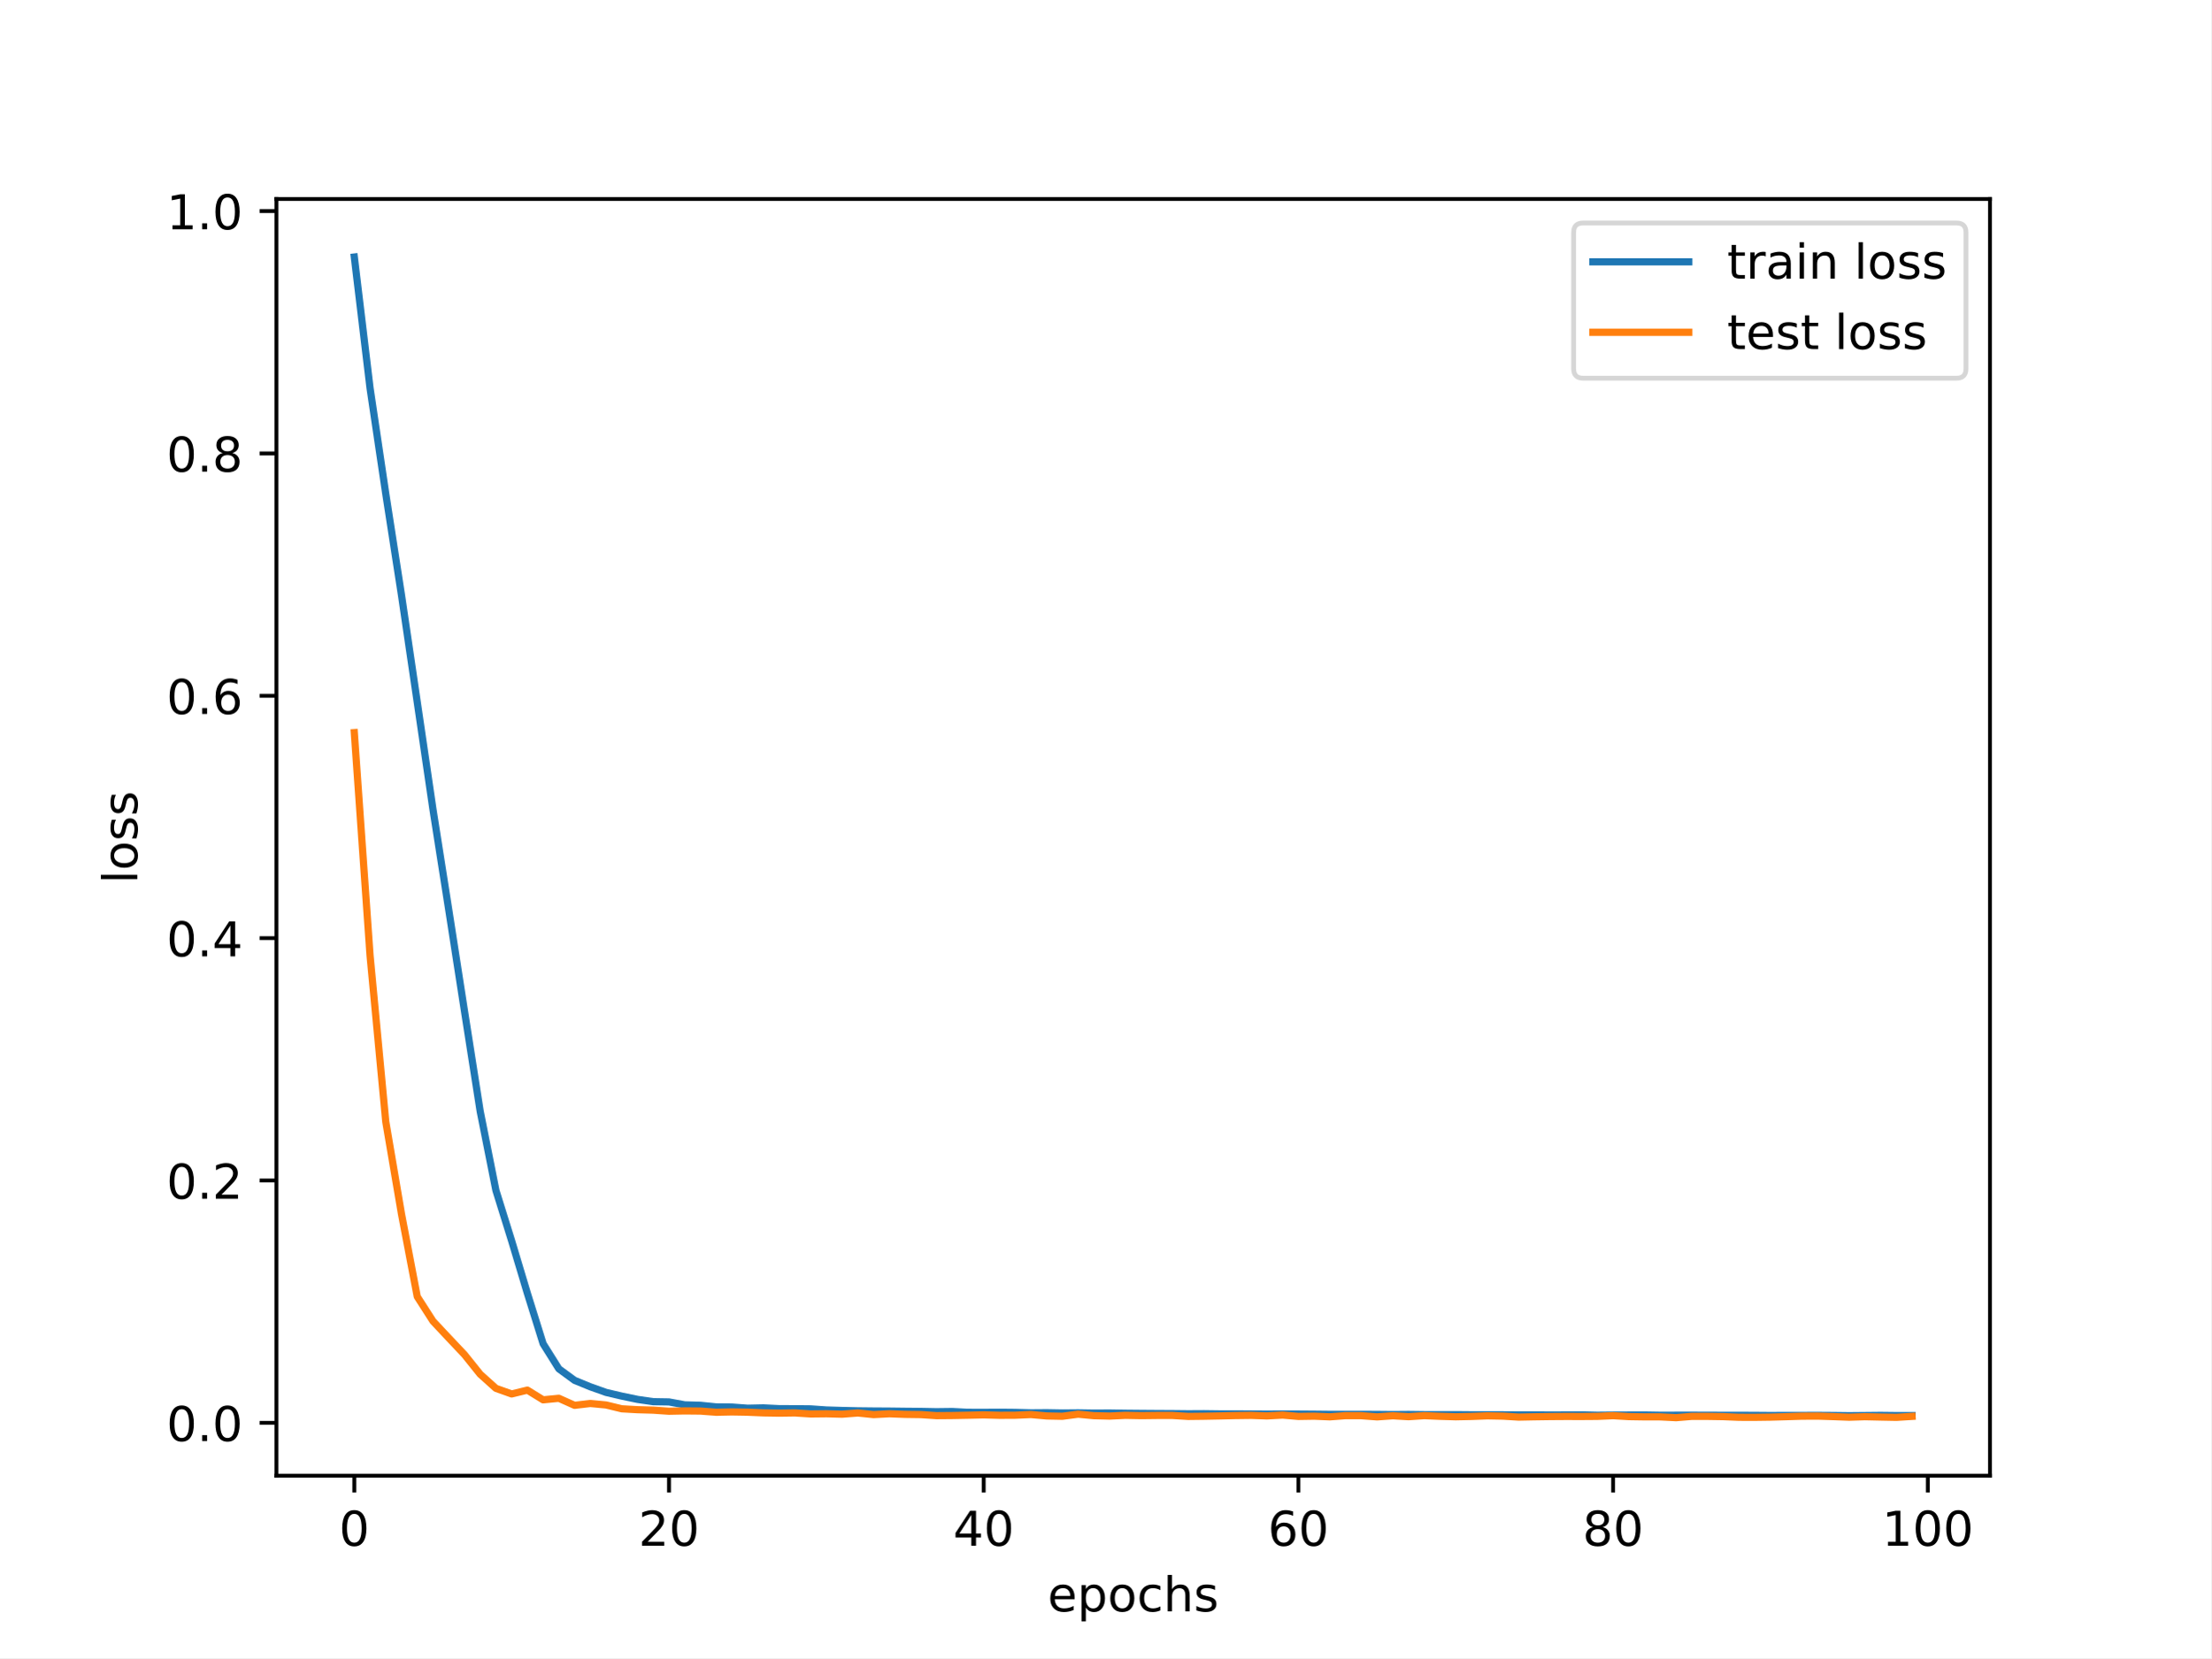
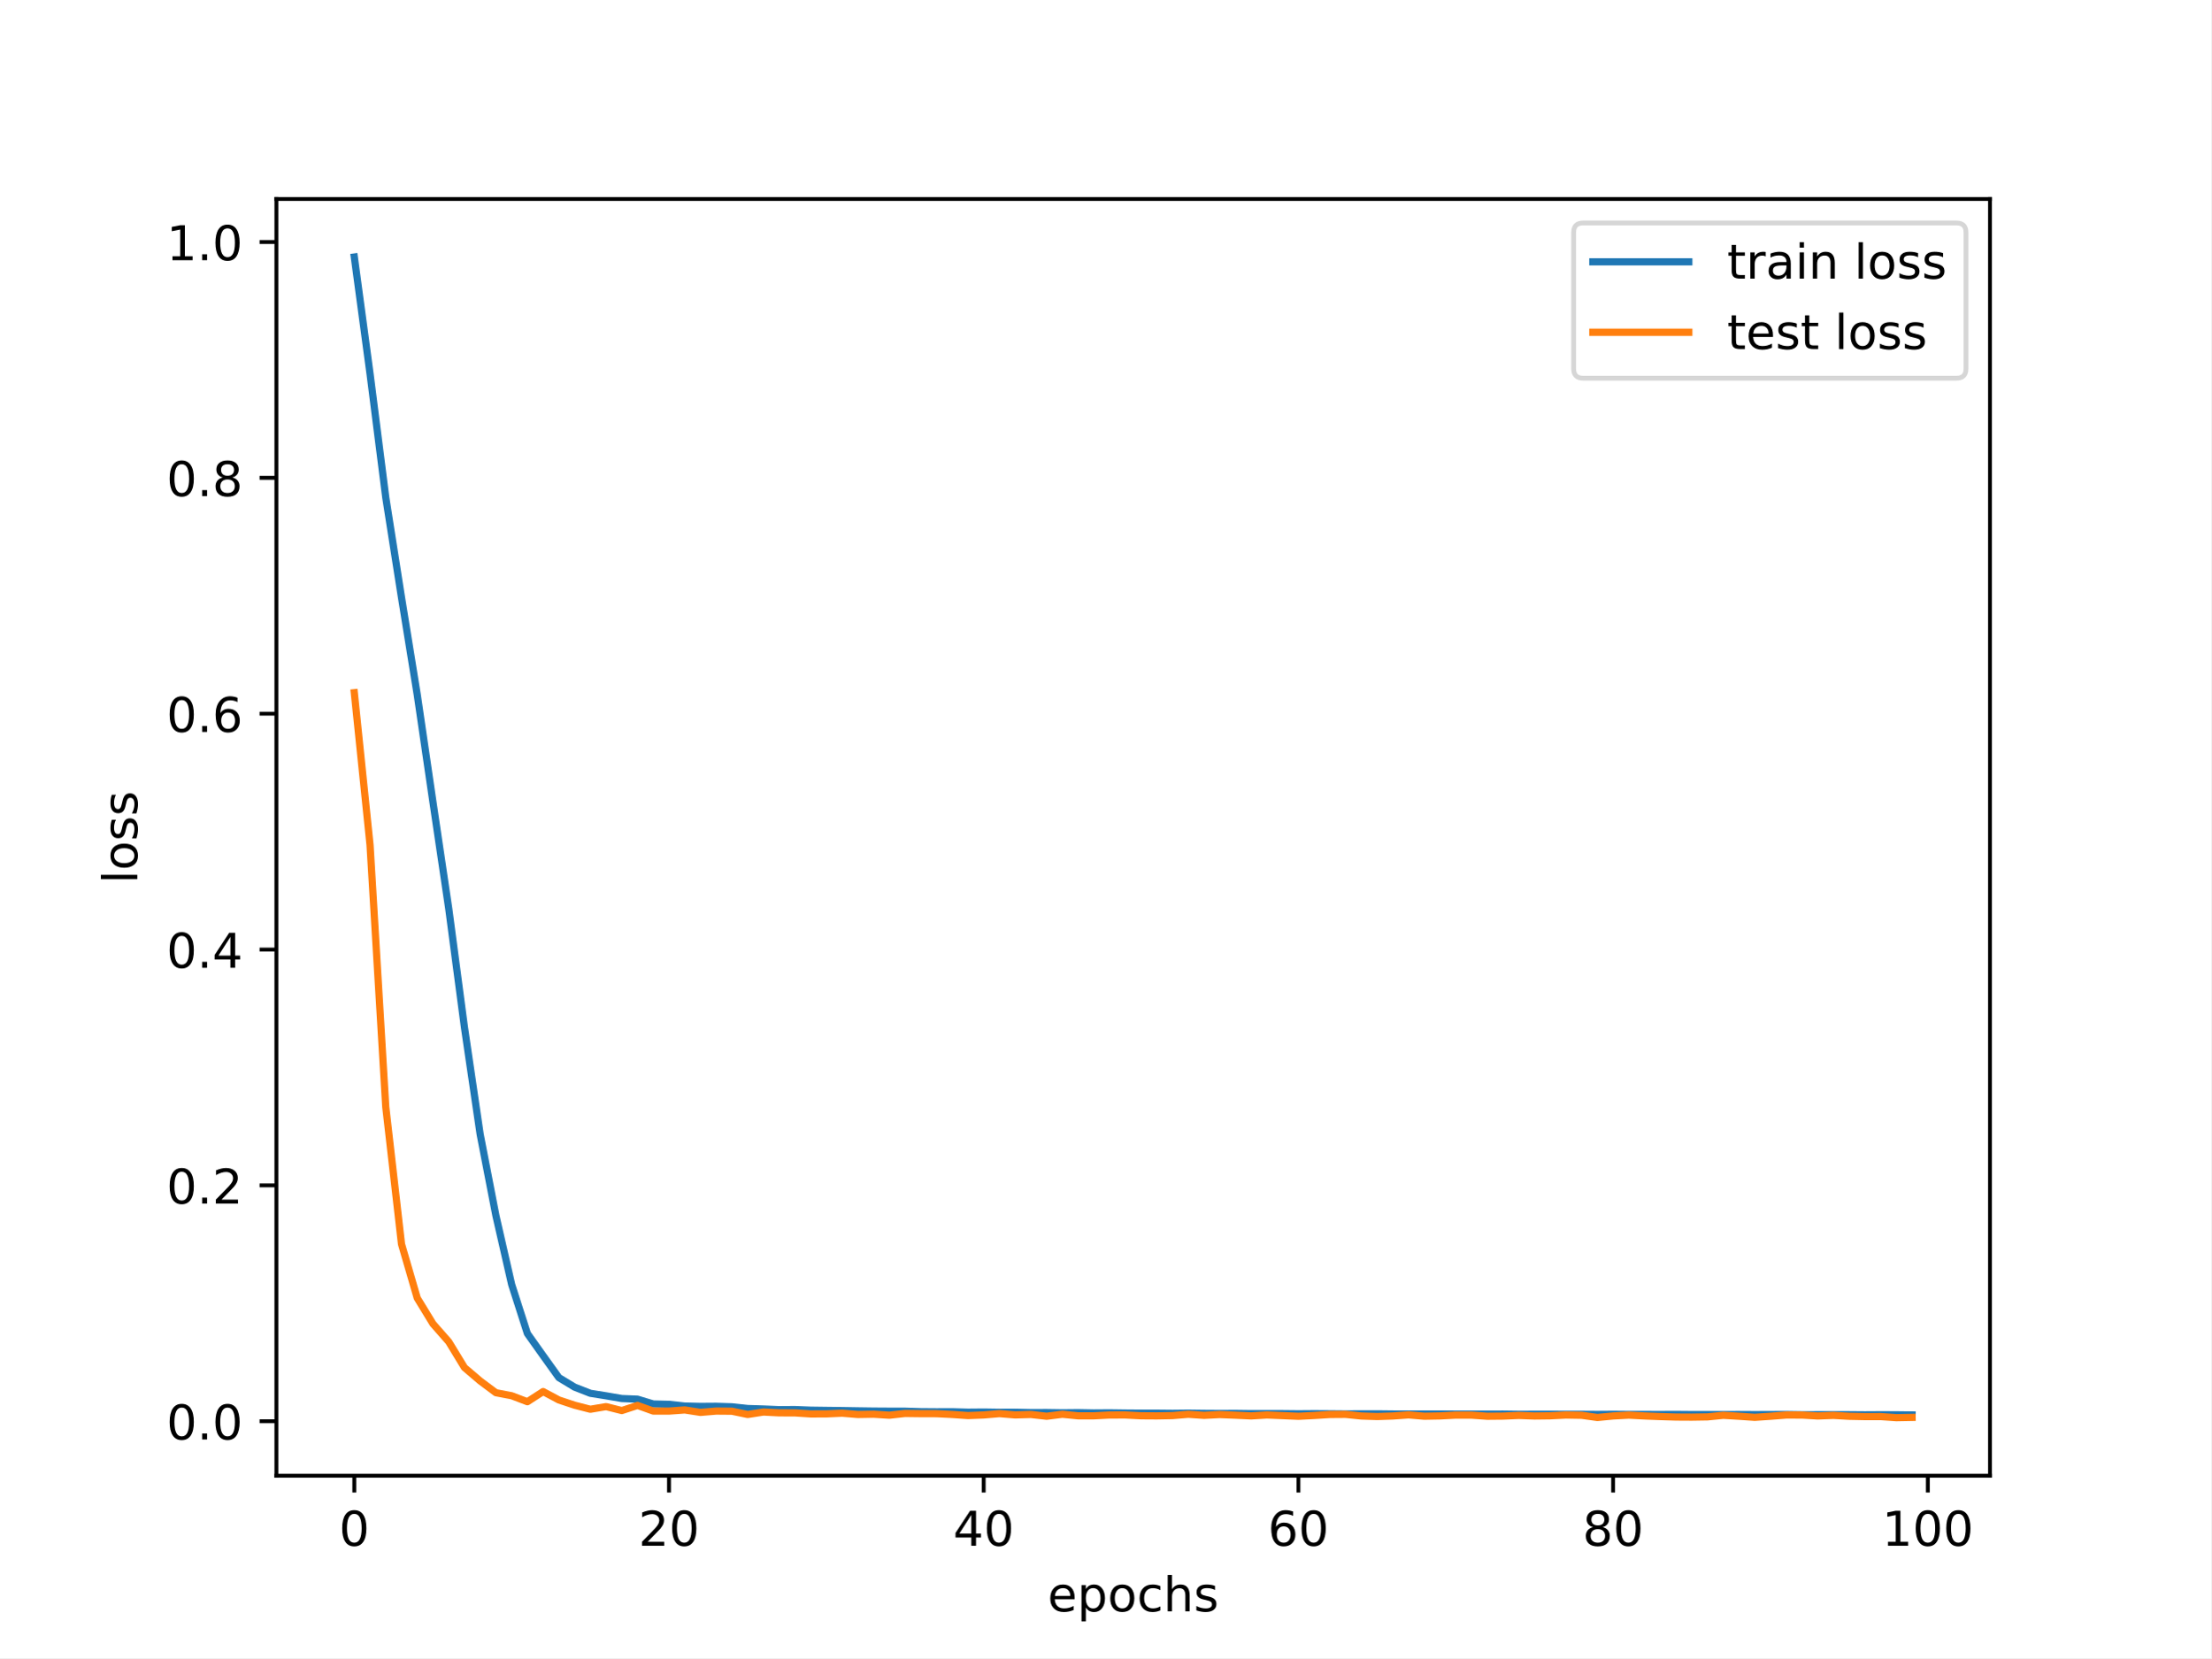
<svg xmlns="http://www.w3.org/2000/svg" xmlns:xlink="http://www.w3.org/1999/xlink" width="460.8pt" height="345.6pt" viewBox="0 0 460.8 345.6" version="1.1">
  <defs>
    <style type="text/css">*{stroke-linejoin: round; stroke-linecap: butt}</style>
  </defs>
  <g id="figure_1">
    <g id="patch_1">
      <path d="M 0 345.6  L 460.8 345.6  L 460.8 0  L 0 0  z " style="fill: #ffffff" />
    </g>
    <g id="axes_1">
      <g id="patch_2">
        <path d="M 57.6 307.584  L 414.72 307.584  L 414.72 41.472  L 57.6 41.472  z " style="fill: #ffffff" />
      </g>
      <g id="matplotlib.axis_1">
        <g id="xtick_1">
          <g id="line2d_1">
            <defs>
-               <path id="mf3660cfa95" d="M 0 0  L 0 3.5  " style="stroke: #000000; stroke-width: 0.8" />
-             </defs>
-             <g>
-               <use xlink:href="#mf3660cfa95" x="73.833" y="307.584" style="stroke: #000000; stroke-width: 0.8" />
+               <path id="mb1855bb2f7" d="M 0 0  L 0 3.5  " style="stroke: #000000; stroke-width: 0.8" />
+             </defs>
+             <g>
+               <use xlink:href="#mb1855bb2f7" x="73.833" y="307.584" style="stroke: #000000; stroke-width: 0.8" />
            </g>
          </g>
          <g id="text_1">
            <g transform="translate(70.65148 322.1824) scale(0.1 -0.1)">
              <defs>
                <path id="DejaVuSans-30" d="M 2034 4250  Q 1547 4250 1301 3770  Q 1056 3291 1056 2328  Q 1056 1369 1301 889  Q 1547 409 2034 409  Q 2525 409 2770 889  Q 3016 1369 3016 2328  Q 3016 3291 2770 3770  Q 2525 4250 2034 4250  z M 2034 4750  Q 2819 4750 3233 4129  Q 3647 3509 3647 2328  Q 3647 1150 3233 529  Q 2819 -91 2034 -91  Q 1250 -91 836 529  Q 422 1150 422 2328  Q 422 3509 836 4129  Q 1250 4750 2034 4750  z " transform="scale(0.015625)" />
              </defs>
              <use xlink:href="#DejaVuSans-30" />
            </g>
          </g>
        </g>
        <g id="xtick_2">
          <g id="line2d_2">
            <g>
-               <use xlink:href="#mf3660cfa95" x="139.42" y="307.584" style="stroke: #000000; stroke-width: 0.8" />
+               <use xlink:href="#mb1855bb2f7" x="139.42" y="307.584" style="stroke: #000000; stroke-width: 0.8" />
            </g>
          </g>
          <g id="text_2">
            <g transform="translate(133.057 322.1824) scale(0.1 -0.1)">
              <defs>
                <path id="DejaVuSans-32" d="M 1228 531  L 3431 531  L 3431 0  L 469 0  L 469 531  Q 828 903 1448 1529  Q 2069 2156 2228 2338  Q 2531 2678 2651 2914  Q 2772 3150 2772 3378  Q 2772 3750 2511 3984  Q 2250 4219 1831 4219  Q 1534 4219 1204 4116  Q 875 4013 500 3803  L 500 4441  Q 881 4594 1212 4672  Q 1544 4750 1819 4750  Q 2544 4750 2975 4387  Q 3406 4025 3406 3419  Q 3406 3131 3298 2873  Q 3191 2616 2906 2266  Q 2828 2175 2409 1742  Q 1991 1309 1228 531  z " transform="scale(0.015625)" />
              </defs>
              <use xlink:href="#DejaVuSans-32" />
              <use xlink:href="#DejaVuSans-30" x="63.623" />
            </g>
          </g>
        </g>
        <g id="xtick_3">
          <g id="line2d_3">
            <g>
-               <use xlink:href="#mf3660cfa95" x="205.006" y="307.584" style="stroke: #000000; stroke-width: 0.8" />
+               <use xlink:href="#mb1855bb2f7" x="205.006" y="307.584" style="stroke: #000000; stroke-width: 0.8" />
            </g>
          </g>
          <g id="text_3">
            <g transform="translate(198.6438 322.1824) scale(0.1 -0.1)">
              <defs>
                <path id="DejaVuSans-34" d="M 2419 4116  L 825 1625  L 2419 1625  L 2419 4116  z M 2253 4666  L 3047 4666  L 3047 1625  L 3713 1625  L 3713 1100  L 3047 1100  L 3047 0  L 2419 0  L 2419 1100  L 313 1100  L 313 1709  L 2253 4666  z " transform="scale(0.015625)" />
              </defs>
              <use xlink:href="#DejaVuSans-34" />
              <use xlink:href="#DejaVuSans-30" x="63.623" />
            </g>
          </g>
        </g>
        <g id="xtick_4">
          <g id="line2d_4">
            <g>
-               <use xlink:href="#mf3660cfa95" x="270.593" y="307.584" style="stroke: #000000; stroke-width: 0.8" />
+               <use xlink:href="#mb1855bb2f7" x="270.593" y="307.584" style="stroke: #000000; stroke-width: 0.8" />
            </g>
          </g>
          <g id="text_4">
            <g transform="translate(264.2306 322.1824) scale(0.1 -0.1)">
              <defs>
                <path id="DejaVuSans-36" d="M 2113 2584  Q 1688 2584 1439 2293  Q 1191 2003 1191 1497  Q 1191 994 1439 701  Q 1688 409 2113 409  Q 2538 409 2786 701  Q 3034 994 3034 1497  Q 3034 2003 2786 2293  Q 2538 2584 2113 2584  z M 3366 4563  L 3366 3988  Q 3128 4100 2886 4159  Q 2644 4219 2406 4219  Q 1781 4219 1451 3797  Q 1122 3375 1075 2522  Q 1259 2794 1537 2939  Q 1816 3084 2150 3084  Q 2853 3084 3261 2657  Q 3669 2231 3669 1497  Q 3669 778 3244 343  Q 2819 -91 2113 -91  Q 1303 -91 875 529  Q 447 1150 447 2328  Q 447 3434 972 4092  Q 1497 4750 2381 4750  Q 2619 4750 2861 4703  Q 3103 4656 3366 4563  z " transform="scale(0.015625)" />
              </defs>
              <use xlink:href="#DejaVuSans-36" />
              <use xlink:href="#DejaVuSans-30" x="63.623" />
            </g>
          </g>
        </g>
        <g id="xtick_5">
          <g id="line2d_5">
            <g>
-               <use xlink:href="#mf3660cfa95" x="336.18" y="307.584" style="stroke: #000000; stroke-width: 0.8" />
+               <use xlink:href="#mb1855bb2f7" x="336.18" y="307.584" style="stroke: #000000; stroke-width: 0.8" />
            </g>
          </g>
          <g id="text_5">
            <g transform="translate(329.8173 322.1824) scale(0.1 -0.1)">
              <defs>
                <path id="DejaVuSans-38" d="M 2034 2216  Q 1584 2216 1326 1975  Q 1069 1734 1069 1313  Q 1069 891 1326 650  Q 1584 409 2034 409  Q 2484 409 2743 651  Q 3003 894 3003 1313  Q 3003 1734 2745 1975  Q 2488 2216 2034 2216  z M 1403 2484  Q 997 2584 770 2862  Q 544 3141 544 3541  Q 544 4100 942 4425  Q 1341 4750 2034 4750  Q 2731 4750 3128 4425  Q 3525 4100 3525 3541  Q 3525 3141 3298 2862  Q 3072 2584 2669 2484  Q 3125 2378 3379 2068  Q 3634 1759 3634 1313  Q 3634 634 3220 271  Q 2806 -91 2034 -91  Q 1263 -91 848 271  Q 434 634 434 1313  Q 434 1759 690 2068  Q 947 2378 1403 2484  z M 1172 3481  Q 1172 3119 1398 2916  Q 1625 2713 2034 2713  Q 2441 2713 2670 2916  Q 2900 3119 2900 3481  Q 2900 3844 2670 4047  Q 2441 4250 2034 4250  Q 1625 4250 1398 4047  Q 1172 3844 1172 3481  z " transform="scale(0.015625)" />
              </defs>
              <use xlink:href="#DejaVuSans-38" />
              <use xlink:href="#DejaVuSans-30" x="63.623" />
            </g>
          </g>
        </g>
        <g id="xtick_6">
          <g id="line2d_6">
            <g>
-               <use xlink:href="#mf3660cfa95" x="401.767" y="307.584" style="stroke: #000000; stroke-width: 0.8" />
+               <use xlink:href="#mb1855bb2f7" x="401.767" y="307.584" style="stroke: #000000; stroke-width: 0.8" />
            </g>
          </g>
          <g id="text_6">
            <g transform="translate(392.2229 322.1824) scale(0.1 -0.1)">
              <defs>
                <path id="DejaVuSans-31" d="M 794 531  L 1825 531  L 1825 4091  L 703 3866  L 703 4441  L 1819 4666  L 2450 4666  L 2450 531  L 3481 531  L 3481 0  L 794 0  L 794 531  z " transform="scale(0.015625)" />
              </defs>
              <use xlink:href="#DejaVuSans-31" />
              <use xlink:href="#DejaVuSans-30" x="63.623" />
              <use xlink:href="#DejaVuSans-30" x="127.246" />
            </g>
          </g>
        </g>
        <g id="text_7">
          <g transform="translate(218.3272 335.8606) scale(0.1 -0.1)">
            <defs>
              <path id="DejaVuSans-65" d="M 3597 1894  L 3597 1613  L 953 1613  Q 991 1019 1311 708  Q 1631 397 2203 397  Q 2534 397 2845 478  Q 3156 559 3463 722  L 3463 178  Q 3153 47 2828 -22  Q 2503 -91 2169 -91  Q 1331 -91 842 396  Q 353 884 353 1716  Q 353 2575 817 3079  Q 1281 3584 2069 3584  Q 2775 3584 3186 3129  Q 3597 2675 3597 1894  z M 3022 2063  Q 3016 2534 2758 2815  Q 2500 3097 2075 3097  Q 1594 3097 1305 2825  Q 1016 2553 972 2059  L 3022 2063  z " transform="scale(0.015625)" />
              <path id="DejaVuSans-70" d="M 1159 525  L 1159 -1331  L 581 -1331  L 581 3500  L 1159 3500  L 1159 2969  Q 1341 3281 1617 3432  Q 1894 3584 2278 3584  Q 2916 3584 3314 3078  Q 3713 2572 3713 1747  Q 3713 922 3314 415  Q 2916 -91 2278 -91  Q 1894 -91 1617 61  Q 1341 213 1159 525  z M 3116 1747  Q 3116 2381 2855 2742  Q 2594 3103 2138 3103  Q 1681 3103 1420 2742  Q 1159 2381 1159 1747  Q 1159 1113 1420 752  Q 1681 391 2138 391  Q 2594 391 2855 752  Q 3116 1113 3116 1747  z " transform="scale(0.015625)" />
              <path id="DejaVuSans-6f" d="M 1959 3097  Q 1497 3097 1228 2736  Q 959 2375 959 1747  Q 959 1119 1226 758  Q 1494 397 1959 397  Q 2419 397 2687 759  Q 2956 1122 2956 1747  Q 2956 2369 2687 2733  Q 2419 3097 1959 3097  z M 1959 3584  Q 2709 3584 3137 3096  Q 3566 2609 3566 1747  Q 3566 888 3137 398  Q 2709 -91 1959 -91  Q 1206 -91 779 398  Q 353 888 353 1747  Q 353 2609 779 3096  Q 1206 3584 1959 3584  z " transform="scale(0.015625)" />
              <path id="DejaVuSans-63" d="M 3122 3366  L 3122 2828  Q 2878 2963 2633 3030  Q 2388 3097 2138 3097  Q 1578 3097 1268 2742  Q 959 2388 959 1747  Q 959 1106 1268 751  Q 1578 397 2138 397  Q 2388 397 2633 464  Q 2878 531 3122 666  L 3122 134  Q 2881 22 2623 -34  Q 2366 -91 2075 -91  Q 1284 -91 818 406  Q 353 903 353 1747  Q 353 2603 823 3093  Q 1294 3584 2113 3584  Q 2378 3584 2631 3529  Q 2884 3475 3122 3366  z " transform="scale(0.015625)" />
              <path id="DejaVuSans-68" d="M 3513 2113  L 3513 0  L 2938 0  L 2938 2094  Q 2938 2591 2744 2837  Q 2550 3084 2163 3084  Q 1697 3084 1428 2787  Q 1159 2491 1159 1978  L 1159 0  L 581 0  L 581 4863  L 1159 4863  L 1159 2956  Q 1366 3272 1645 3428  Q 1925 3584 2291 3584  Q 2894 3584 3203 3211  Q 3513 2838 3513 2113  z " transform="scale(0.015625)" />
              <path id="DejaVuSans-73" d="M 2834 3397  L 2834 2853  Q 2591 2978 2328 3040  Q 2066 3103 1784 3103  Q 1356 3103 1142 2972  Q 928 2841 928 2578  Q 928 2378 1081 2264  Q 1234 2150 1697 2047  L 1894 2003  Q 2506 1872 2764 1633  Q 3022 1394 3022 966  Q 3022 478 2636 193  Q 2250 -91 1575 -91  Q 1294 -91 989 -36  Q 684 19 347 128  L 347 722  Q 666 556 975 473  Q 1284 391 1588 391  Q 1994 391 2212 530  Q 2431 669 2431 922  Q 2431 1156 2273 1281  Q 2116 1406 1581 1522  L 1381 1569  Q 847 1681 609 1914  Q 372 2147 372 2553  Q 372 3047 722 3315  Q 1072 3584 1716 3584  Q 2034 3584 2315 3537  Q 2597 3491 2834 3397  z " transform="scale(0.015625)" />
            </defs>
            <use xlink:href="#DejaVuSans-65" />
            <use xlink:href="#DejaVuSans-70" x="61.523" />
            <use xlink:href="#DejaVuSans-6f" x="125" />
            <use xlink:href="#DejaVuSans-63" x="186.182" />
            <use xlink:href="#DejaVuSans-68" x="241.162" />
            <use xlink:href="#DejaVuSans-73" x="304.541" />
          </g>
        </g>
      </g>
      <g id="matplotlib.axis_2">
        <g id="ytick_1">
          <g id="line2d_7">
            <defs>
-               <path id="mad46837bc5" d="M 0 0  L -3.5 0  " style="stroke: #000000; stroke-width: 0.8" />
-             </defs>
-             <g>
-               <use xlink:href="#mad46837bc5" x="57.6" y="296.566" style="stroke: #000000; stroke-width: 0.8" />
+               <path id="md3038111b9" d="M 0 0  L -3.5 0  " style="stroke: #000000; stroke-width: 0.8" />
+             </defs>
+             <g>
+               <use xlink:href="#md3038111b9" x="57.6" y="296.23" style="stroke: #000000; stroke-width: 0.8" />
            </g>
          </g>
          <g id="text_8">
-             <g transform="translate(34.69687 300.3654) scale(0.1 -0.1)">
+             <g transform="translate(34.69687 300.0294) scale(0.1 -0.1)">
              <defs>
                <path id="DejaVuSans-2e" d="M 684 794  L 1344 794  L 1344 0  L 684 0  L 684 794  z " transform="scale(0.015625)" />
              </defs>
              <use xlink:href="#DejaVuSans-30" />
              <use xlink:href="#DejaVuSans-2e" x="63.623" />
              <use xlink:href="#DejaVuSans-30" x="95.41" />
            </g>
          </g>
        </g>
        <g id="ytick_2">
          <g id="line2d_8">
            <g>
-               <use xlink:href="#mad46837bc5" x="57.6" y="246.05" style="stroke: #000000; stroke-width: 0.8" />
+               <use xlink:href="#md3038111b9" x="57.6" y="247.071" style="stroke: #000000; stroke-width: 0.8" />
            </g>
          </g>
          <g id="text_9">
-             <g transform="translate(34.69687 249.8492) scale(0.1 -0.1)">
+             <g transform="translate(34.69687 250.8705) scale(0.1 -0.1)">
              <use xlink:href="#DejaVuSans-30" />
              <use xlink:href="#DejaVuSans-2e" x="63.623" />
              <use xlink:href="#DejaVuSans-32" x="95.41" />
            </g>
          </g>
        </g>
        <g id="ytick_3">
          <g id="line2d_9">
            <g>
-               <use xlink:href="#mad46837bc5" x="57.6" y="195.534" style="stroke: #000000; stroke-width: 0.8" />
+               <use xlink:href="#md3038111b9" x="57.6" y="197.912" style="stroke: #000000; stroke-width: 0.8" />
            </g>
          </g>
          <g id="text_10">
-             <g transform="translate(34.69687 199.3331) scale(0.1 -0.1)">
+             <g transform="translate(34.69687 201.7115) scale(0.1 -0.1)">
              <use xlink:href="#DejaVuSans-30" />
              <use xlink:href="#DejaVuSans-2e" x="63.623" />
              <use xlink:href="#DejaVuSans-34" x="95.41" />
            </g>
          </g>
        </g>
        <g id="ytick_4">
          <g id="line2d_10">
            <g>
-               <use xlink:href="#mad46837bc5" x="57.6" y="145.018" style="stroke: #000000; stroke-width: 0.8" />
+               <use xlink:href="#md3038111b9" x="57.6" y="148.753" style="stroke: #000000; stroke-width: 0.8" />
            </g>
          </g>
          <g id="text_11">
-             <g transform="translate(34.69687 148.817) scale(0.1 -0.1)">
+             <g transform="translate(34.69687 152.5526) scale(0.1 -0.1)">
              <use xlink:href="#DejaVuSans-30" />
              <use xlink:href="#DejaVuSans-2e" x="63.623" />
              <use xlink:href="#DejaVuSans-36" x="95.41" />
            </g>
          </g>
        </g>
        <g id="ytick_5">
          <g id="line2d_11">
            <g>
-               <use xlink:href="#mad46837bc5" x="57.6" y="94.502" style="stroke: #000000; stroke-width: 0.8" />
+               <use xlink:href="#md3038111b9" x="57.6" y="99.594" style="stroke: #000000; stroke-width: 0.8" />
            </g>
          </g>
          <g id="text_12">
-             <g transform="translate(34.69687 98.30083) scale(0.1 -0.1)">
+             <g transform="translate(34.69687 103.3937) scale(0.1 -0.1)">
              <use xlink:href="#DejaVuSans-30" />
              <use xlink:href="#DejaVuSans-2e" x="63.623" />
              <use xlink:href="#DejaVuSans-38" x="95.41" />
            </g>
          </g>
        </g>
        <g id="ytick_6">
          <g id="line2d_12">
            <g>
-               <use xlink:href="#mad46837bc5" x="57.6" y="43.985" style="stroke: #000000; stroke-width: 0.8" />
+               <use xlink:href="#md3038111b9" x="57.6" y="50.436" style="stroke: #000000; stroke-width: 0.8" />
            </g>
          </g>
          <g id="text_13">
-             <g transform="translate(34.69687 47.7847) scale(0.1 -0.1)">
+             <g transform="translate(34.69687 54.23474) scale(0.1 -0.1)">
              <use xlink:href="#DejaVuSans-31" />
              <use xlink:href="#DejaVuSans-2e" x="63.623" />
              <use xlink:href="#DejaVuSans-30" x="95.41" />
            </g>
          </g>
        </g>
        <g id="text_14">
          <g transform="translate(28.61719 184.1858) rotate(-90) scale(0.1 -0.1)">
            <defs>
              <path id="DejaVuSans-6c" d="M 603 4863  L 1178 4863  L 1178 0  L 603 0  L 603 4863  z " transform="scale(0.015625)" />
            </defs>
            <use xlink:href="#DejaVuSans-6c" />
            <use xlink:href="#DejaVuSans-6f" x="27.783" />
            <use xlink:href="#DejaVuSans-73" x="88.965" />
            <use xlink:href="#DejaVuSans-73" x="141.064" />
          </g>
        </g>
      </g>
      <g id="line2d_13">
-         <path d="M 73.833 53.568  L 77.112 80.887  L 80.391 102.931  L 83.671 124.082  L 86.95 146.355  L 90.229 168.719  L 93.509 189.588  L 96.788 210.709  L 100.067 231.622  L 103.347 248.119  L 106.626 258.644  L 109.905 269.577  L 113.185 280.077  L 116.464 285.312  L 119.743 287.712  L 123.023 289.056  L 126.302 290.224  L 129.581 290.996  L 132.861 291.681  L 136.14 292.156  L 139.42 292.21  L 142.699 292.816  L 145.978 292.911  L 149.258 293.245  L 152.537 293.276  L 155.816 293.52  L 159.096 293.449  L 162.375 293.607  L 165.654 293.622  L 168.934 293.655  L 172.213 293.885  L 175.492 293.985  L 178.772 294.062  L 182.051 294.098  L 185.33 294.117  L 188.61 294.157  L 191.889 294.186  L 195.168 294.251  L 198.448 294.209  L 201.727 294.376  L 205.006 294.384  L 208.286 294.364  L 211.565 294.394  L 214.844 294.482  L 218.124 294.458  L 221.403 294.514  L 224.682 294.486  L 227.962 294.536  L 231.241 294.519  L 234.52 294.572  L 237.8 294.603  L 241.079 294.628  L 244.358 294.645  L 247.638 294.678  L 250.917 294.66  L 254.196 294.701  L 257.476 294.698  L 260.755 294.721  L 264.034 294.759  L 267.314 294.726  L 270.593 294.745  L 273.872 294.767  L 277.152 294.802  L 280.431 294.799  L 283.71 294.798  L 286.99 294.813  L 290.269 294.844  L 293.548 294.818  L 296.828 294.858  L 300.107 294.867  L 303.386 294.859  L 306.666 294.887  L 309.945 294.885  L 313.224 294.893  L 316.504 294.913  L 319.783 294.919  L 323.062 294.938  L 326.342 294.928  L 329.621 294.91  L 332.9 294.985  L 336.18 294.955  L 339.459 294.942  L 342.739 294.933  L 346.018 294.986  L 349.297 294.98  L 352.577 294.974  L 355.856 294.991  L 359.135 294.993  L 362.415 294.997  L 365.694 295.01  L 368.973 295.036  L 372.253 295.019  L 375.532 295.02  L 378.811 295.011  L 382.091 295.033  L 385.37 295.073  L 388.649 295.044  L 391.929 295.011  L 395.208 295.049  L 398.487 295.047  " clip-path="url(#pcdc6a984fa)" style="fill: none; stroke: #1f77b4; stroke-width: 1.5; stroke-linecap: square" />
+         <path d="M 73.833 53.568  L 77.112 77.904  L 80.391 103.694  L 83.671 124.556  L 86.95 144.801  L 90.229 167.218  L 93.509 189.349  L 96.788 214.137  L 100.067 236.45  L 103.347 253.392  L 106.626 267.73  L 109.905 277.948  L 113.185 282.565  L 116.464 287.141  L 119.743 289.122  L 123.023 290.406  L 126.302 290.933  L 129.581 291.499  L 132.861 291.635  L 136.14 292.633  L 139.42 292.706  L 142.699 293.068  L 145.978 293.145  L 149.258 293.121  L 152.537 293.223  L 155.816 293.577  L 159.096 293.682  L 162.375 293.816  L 165.654 293.794  L 168.934 293.926  L 172.213 293.971  L 175.492 294.011  L 178.772 294.068  L 182.051 294.115  L 185.33 294.136  L 188.61 294.141  L 191.889 294.244  L 195.168 294.269  L 198.448 294.257  L 201.727 294.345  L 205.006 294.317  L 208.286 294.366  L 211.565 294.363  L 214.844 294.434  L 218.124 294.425  L 221.403 294.474  L 224.682 294.443  L 227.962 294.502  L 231.241 294.479  L 234.52 294.524  L 237.8 294.549  L 241.079 294.556  L 244.358 294.589  L 247.638 294.554  L 250.917 294.597  L 254.196 294.62  L 257.476 294.605  L 260.755 294.648  L 264.034 294.647  L 267.314 294.647  L 270.593 294.68  L 273.872 294.655  L 277.152 294.675  L 280.431 294.704  L 283.71 294.69  L 286.99 294.686  L 290.269 294.722  L 293.548 294.735  L 296.828 294.727  L 300.107 294.725  L 303.386 294.751  L 306.666 294.752  L 309.945 294.756  L 313.224 294.746  L 316.504 294.788  L 319.783 294.781  L 323.062 294.778  L 326.342 294.789  L 329.621 294.792  L 332.9 294.812  L 336.18 294.788  L 339.459 294.815  L 342.739 294.818  L 346.018 294.824  L 349.297 294.812  L 352.577 294.839  L 355.856 294.839  L 359.135 294.838  L 362.415 294.831  L 365.694 294.849  L 368.973 294.836  L 372.253 294.825  L 375.532 294.873  L 378.811 294.869  L 382.091 294.865  L 385.37 294.869  L 388.649 294.896  L 391.929 294.875  L 395.208 294.887  L 398.487 294.927  " clip-path="url(#pf34a8b7c46)" style="fill: none; stroke: #1f77b4; stroke-width: 1.5; stroke-linecap: square" />
      </g>
      <g id="line2d_14">
-         <path d="M 73.833 152.704  L 77.112 199.138  L 80.391 233.801  L 83.671 253.059  L 86.95 270.253  L 90.229 275.369  L 93.509 278.869  L 96.788 282.339  L 100.067 286.428  L 103.347 289.376  L 106.626 290.546  L 109.905 289.747  L 113.185 291.772  L 116.464 291.45  L 119.743 292.918  L 123.023 292.533  L 126.302 292.844  L 129.581 293.64  L 132.861 293.825  L 136.14 293.919  L 139.42 294.148  L 142.699 294.082  L 145.978 294.114  L 149.258 294.361  L 152.537 294.294  L 155.816 294.351  L 159.096 294.495  L 162.375 294.549  L 165.654 294.502  L 168.934 294.717  L 172.213 294.681  L 175.492 294.768  L 178.772 294.513  L 182.051 294.852  L 185.33 294.679  L 188.61 294.803  L 191.889 294.848  L 195.168 295.069  L 198.448 295.042  L 201.727 294.98  L 205.006 294.907  L 208.286 294.996  L 211.565 294.981  L 214.844 294.836  L 218.124 295.132  L 221.403 295.198  L 224.682 294.762  L 227.962 295.077  L 231.241 295.156  L 234.52 295.002  L 237.8 295.065  L 241.079 295.027  L 244.358 295.028  L 247.638 295.228  L 250.917 295.189  L 254.196 295.125  L 257.476 295.05  L 260.755 295.01  L 264.034 295.124  L 267.314 294.948  L 270.593 295.229  L 273.872 295.177  L 277.152 295.314  L 280.431 295.066  L 283.71 295.077  L 286.99 295.324  L 290.269 295.092  L 293.548 295.284  L 296.828 295.067  L 300.107 295.205  L 303.386 295.302  L 306.666 295.234  L 309.945 295.106  L 313.224 295.169  L 316.504 295.369  L 319.783 295.303  L 323.062 295.256  L 326.342 295.234  L 329.621 295.242  L 332.9 295.218  L 336.18 295.073  L 339.459 295.268  L 342.739 295.319  L 346.018 295.323  L 349.297 295.488  L 352.577 295.217  L 355.856 295.22  L 359.135 295.271  L 362.415 295.407  L 365.694 295.417  L 368.973 295.373  L 372.253 295.281  L 375.532 295.18  L 378.811 295.163  L 382.091 295.267  L 385.37 295.389  L 388.649 295.285  L 391.929 295.358  L 395.208 295.422  L 398.487 295.218  " clip-path="url(#pcdc6a984fa)" style="fill: none; stroke: #ff7f0e; stroke-width: 1.5; stroke-linecap: square" />
+         <path d="M 73.833 144.385  L 77.112 176.129  L 80.391 230.728  L 83.671 259.306  L 86.95 270.556  L 90.229 275.926  L 93.509 279.66  L 96.788 285.044  L 100.067 287.839  L 103.347 290.287  L 106.626 290.917  L 109.905 292.165  L 113.185 290.044  L 116.464 291.798  L 119.743 292.891  L 123.023 293.735  L 126.302 293.185  L 129.581 294.006  L 132.861 292.937  L 136.14 294.111  L 139.42 294.115  L 142.699 293.878  L 145.978 294.39  L 149.258 294.113  L 152.537 294.141  L 155.816 294.829  L 159.096 294.312  L 162.375 294.485  L 165.654 294.493  L 168.934 294.712  L 172.213 294.703  L 175.492 294.555  L 178.772 294.828  L 182.051 294.768  L 185.33 294.978  L 188.61 294.611  L 191.889 294.653  L 195.168 294.66  L 198.448 294.821  L 201.727 295.052  L 205.006 294.924  L 208.286 294.647  L 211.565 294.917  L 214.844 294.822  L 218.124 295.194  L 221.403 294.778  L 224.682 295.104  L 227.962 295.105  L 231.241 294.933  L 234.52 294.927  L 237.8 295.097  L 241.079 295.118  L 244.358 295.057  L 247.638 294.782  L 250.917 295.006  L 254.196 294.839  L 257.476 294.971  L 260.755 295.122  L 264.034 294.925  L 267.314 295.062  L 270.593 295.199  L 273.872 295.035  L 277.152 294.826  L 280.431 294.802  L 283.71 295.144  L 286.99 295.25  L 290.269 295.14  L 293.548 294.908  L 296.828 295.186  L 300.107 295.125  L 303.386 294.956  L 306.666 294.962  L 309.945 295.193  L 313.224 295.162  L 316.504 295.025  L 319.783 295.142  L 323.062 295.102  L 326.342 294.939  L 329.621 294.993  L 332.9 295.448  L 336.18 295.132  L 339.459 294.96  L 342.739 295.133  L 346.018 295.26  L 349.297 295.356  L 352.577 295.375  L 355.856 295.323  L 359.135 294.997  L 362.415 295.192  L 365.694 295.415  L 368.973 295.195  L 372.253 294.941  L 375.532 294.943  L 378.811 295.136  L 382.091 295.012  L 385.37 295.2  L 388.649 295.268  L 391.929 295.262  L 395.208 295.488  L 398.487 295.427  " clip-path="url(#pf34a8b7c46)" style="fill: none; stroke: #ff7f0e; stroke-width: 1.5; stroke-linecap: square" />
      </g>
      <g id="patch_3">
        <path d="M 57.6 307.584  L 57.6 41.472  " style="fill: none; stroke: #000000; stroke-width: 0.8; stroke-linejoin: miter; stroke-linecap: square" />
      </g>
      <g id="patch_4">
        <path d="M 414.72 307.584  L 414.72 41.472  " style="fill: none; stroke: #000000; stroke-width: 0.8; stroke-linejoin: miter; stroke-linecap: square" />
      </g>
      <g id="patch_5">
        <path d="M 57.6 307.584  L 414.72 307.584  " style="fill: none; stroke: #000000; stroke-width: 0.8; stroke-linejoin: miter; stroke-linecap: square" />
      </g>
      <g id="patch_6">
        <path d="M 57.6 41.472  L 414.72 41.472  " style="fill: none; stroke: #000000; stroke-width: 0.8; stroke-linejoin: miter; stroke-linecap: square" />
      </g>
      <g id="legend_1">
        <g id="patch_7">
          <path d="M 329.951 78.828  L 407.72 78.828  Q 409.72 78.828 409.72 76.828  L 409.72 48.472  Q 409.72 46.472 407.72 46.472  L 329.951 46.472  Q 327.951 46.472 327.951 48.472  L 327.951 76.828  Q 327.951 78.828 329.951 78.828  z " style="fill: #ffffff; opacity: 0.8; stroke: #cccccc; stroke-linejoin: miter" />
        </g>
        <g id="line2d_15">
          <path d="M 331.951 54.57  L 341.951 54.57  L 351.951 54.57  " style="fill: none; stroke: #1f77b4; stroke-width: 1.5; stroke-linecap: square" />
        </g>
        <g id="text_15">
          <g transform="translate(359.9513 58.07044) scale(0.1 -0.1)">
            <defs>
              <path id="DejaVuSans-74" d="M 1172 4494  L 1172 3500  L 2356 3500  L 2356 3053  L 1172 3053  L 1172 1153  Q 1172 725 1289 603  Q 1406 481 1766 481  L 2356 481  L 2356 0  L 1766 0  Q 1100 0 847 248  Q 594 497 594 1153  L 594 3053  L 172 3053  L 172 3500  L 594 3500  L 594 4494  L 1172 4494  z " transform="scale(0.015625)" />
              <path id="DejaVuSans-72" d="M 2631 2963  Q 2534 3019 2420 3045  Q 2306 3072 2169 3072  Q 1681 3072 1420 2755  Q 1159 2438 1159 1844  L 1159 0  L 581 0  L 581 3500  L 1159 3500  L 1159 2956  Q 1341 3275 1631 3429  Q 1922 3584 2338 3584  Q 2397 3584 2469 3576  Q 2541 3569 2628 3553  L 2631 2963  z " transform="scale(0.015625)" />
              <path id="DejaVuSans-61" d="M 2194 1759  Q 1497 1759 1228 1600  Q 959 1441 959 1056  Q 959 750 1161 570  Q 1363 391 1709 391  Q 2188 391 2477 730  Q 2766 1069 2766 1631  L 2766 1759  L 2194 1759  z M 3341 1997  L 3341 0  L 2766 0  L 2766 531  Q 2569 213 2275 61  Q 1981 -91 1556 -91  Q 1019 -91 701 211  Q 384 513 384 1019  Q 384 1609 779 1909  Q 1175 2209 1959 2209  L 2766 2209  L 2766 2266  Q 2766 2663 2505 2880  Q 2244 3097 1772 3097  Q 1472 3097 1187 3025  Q 903 2953 641 2809  L 641 3341  Q 956 3463 1253 3523  Q 1550 3584 1831 3584  Q 2591 3584 2966 3190  Q 3341 2797 3341 1997  z " transform="scale(0.015625)" />
              <path id="DejaVuSans-69" d="M 603 3500  L 1178 3500  L 1178 0  L 603 0  L 603 3500  z M 603 4863  L 1178 4863  L 1178 4134  L 603 4134  L 603 4863  z " transform="scale(0.015625)" />
              <path id="DejaVuSans-6e" d="M 3513 2113  L 3513 0  L 2938 0  L 2938 2094  Q 2938 2591 2744 2837  Q 2550 3084 2163 3084  Q 1697 3084 1428 2787  Q 1159 2491 1159 1978  L 1159 0  L 581 0  L 581 3500  L 1159 3500  L 1159 2956  Q 1366 3272 1645 3428  Q 1925 3584 2291 3584  Q 2894 3584 3203 3211  Q 3513 2838 3513 2113  z " transform="scale(0.015625)" />
              <path id="DejaVuSans-20" transform="scale(0.015625)" />
            </defs>
            <use xlink:href="#DejaVuSans-74" />
            <use xlink:href="#DejaVuSans-72" x="39.209" />
            <use xlink:href="#DejaVuSans-61" x="80.322" />
            <use xlink:href="#DejaVuSans-69" x="141.602" />
            <use xlink:href="#DejaVuSans-6e" x="169.385" />
            <use xlink:href="#DejaVuSans-20" x="232.764" />
            <use xlink:href="#DejaVuSans-6c" x="264.551" />
            <use xlink:href="#DejaVuSans-6f" x="292.334" />
            <use xlink:href="#DejaVuSans-73" x="353.516" />
            <use xlink:href="#DejaVuSans-73" x="405.615" />
          </g>
        </g>
        <g id="line2d_16">
          <path d="M 331.951 69.249  L 341.951 69.249  L 351.951 69.249  " style="fill: none; stroke: #ff7f0e; stroke-width: 1.5; stroke-linecap: square" />
        </g>
        <g id="text_16">
          <g transform="translate(359.9513 72.74856) scale(0.1 -0.1)">
            <use xlink:href="#DejaVuSans-74" />
            <use xlink:href="#DejaVuSans-65" x="39.209" />
            <use xlink:href="#DejaVuSans-73" x="100.732" />
            <use xlink:href="#DejaVuSans-74" x="152.832" />
            <use xlink:href="#DejaVuSans-20" x="192.041" />
            <use xlink:href="#DejaVuSans-6c" x="223.828" />
            <use xlink:href="#DejaVuSans-6f" x="251.611" />
            <use xlink:href="#DejaVuSans-73" x="312.793" />
            <use xlink:href="#DejaVuSans-73" x="364.893" />
          </g>
        </g>
      </g>
    </g>
  </g>
  <defs>
-     <clipPath id="pcdc6a984fa">
+     <clipPath id="pf34a8b7c46">
      <rect x="57.6" y="41.472" width="357.12" height="266.112" />
    </clipPath>
  </defs>
</svg>
